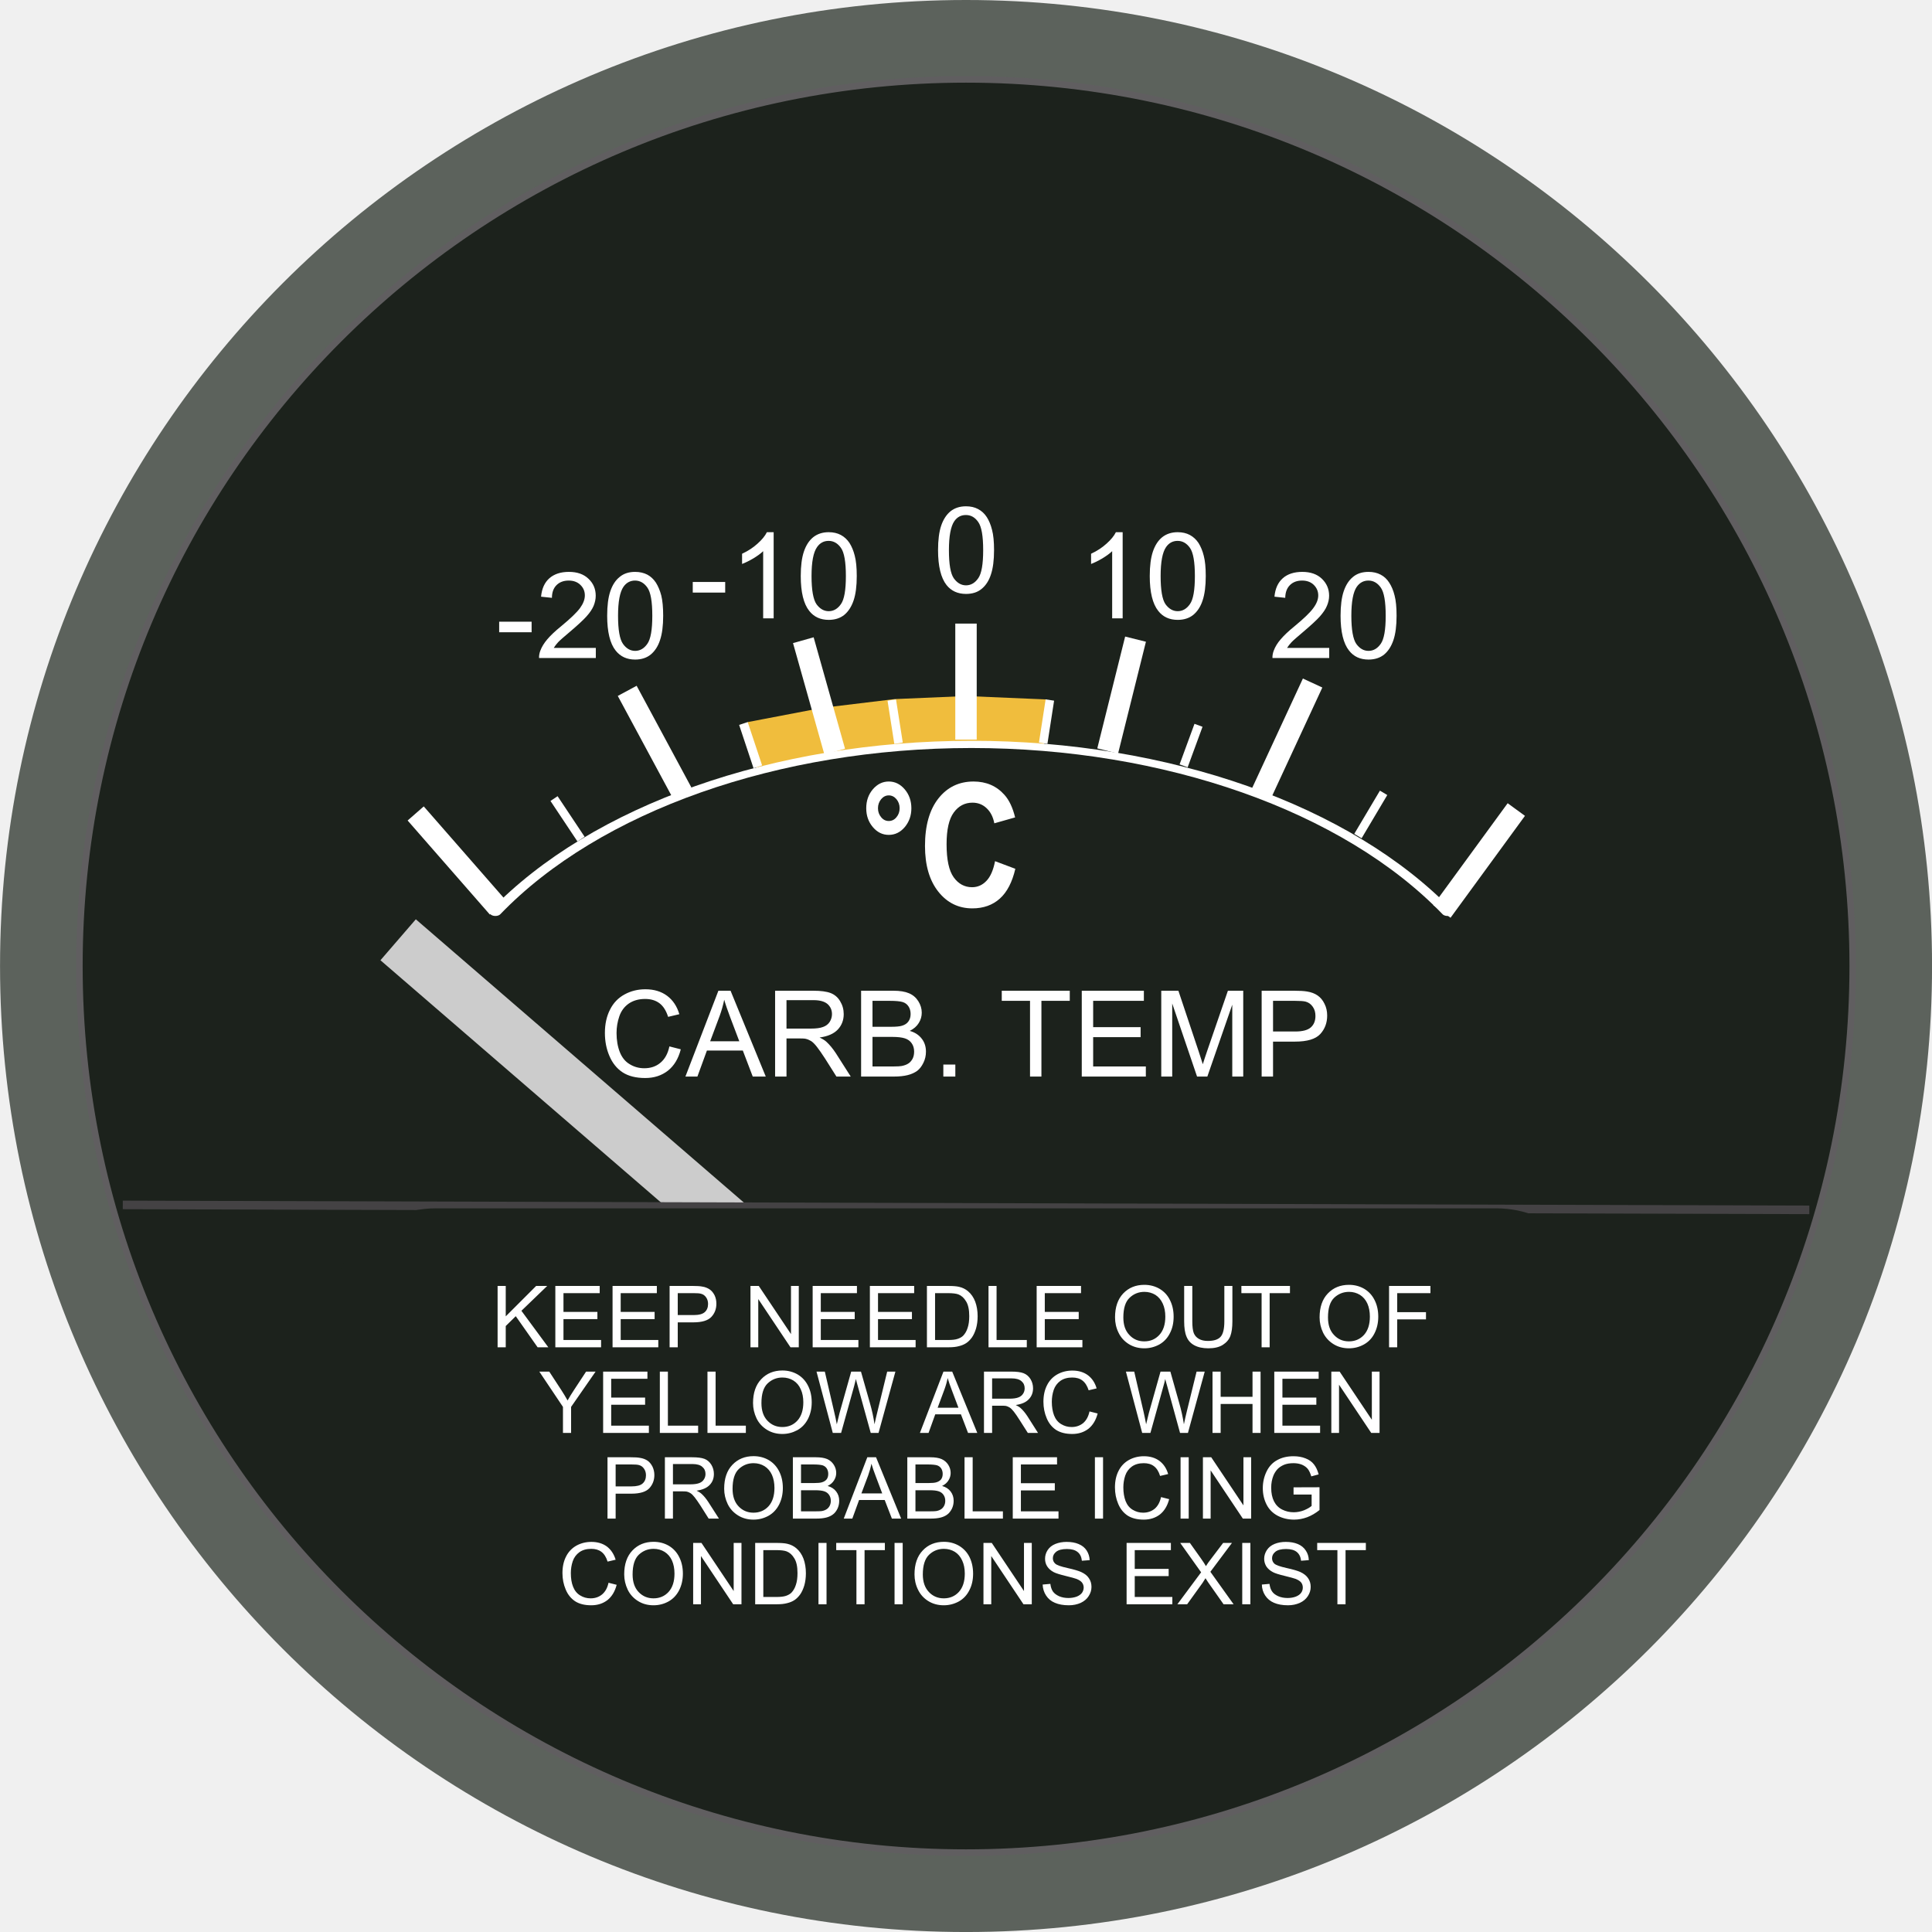
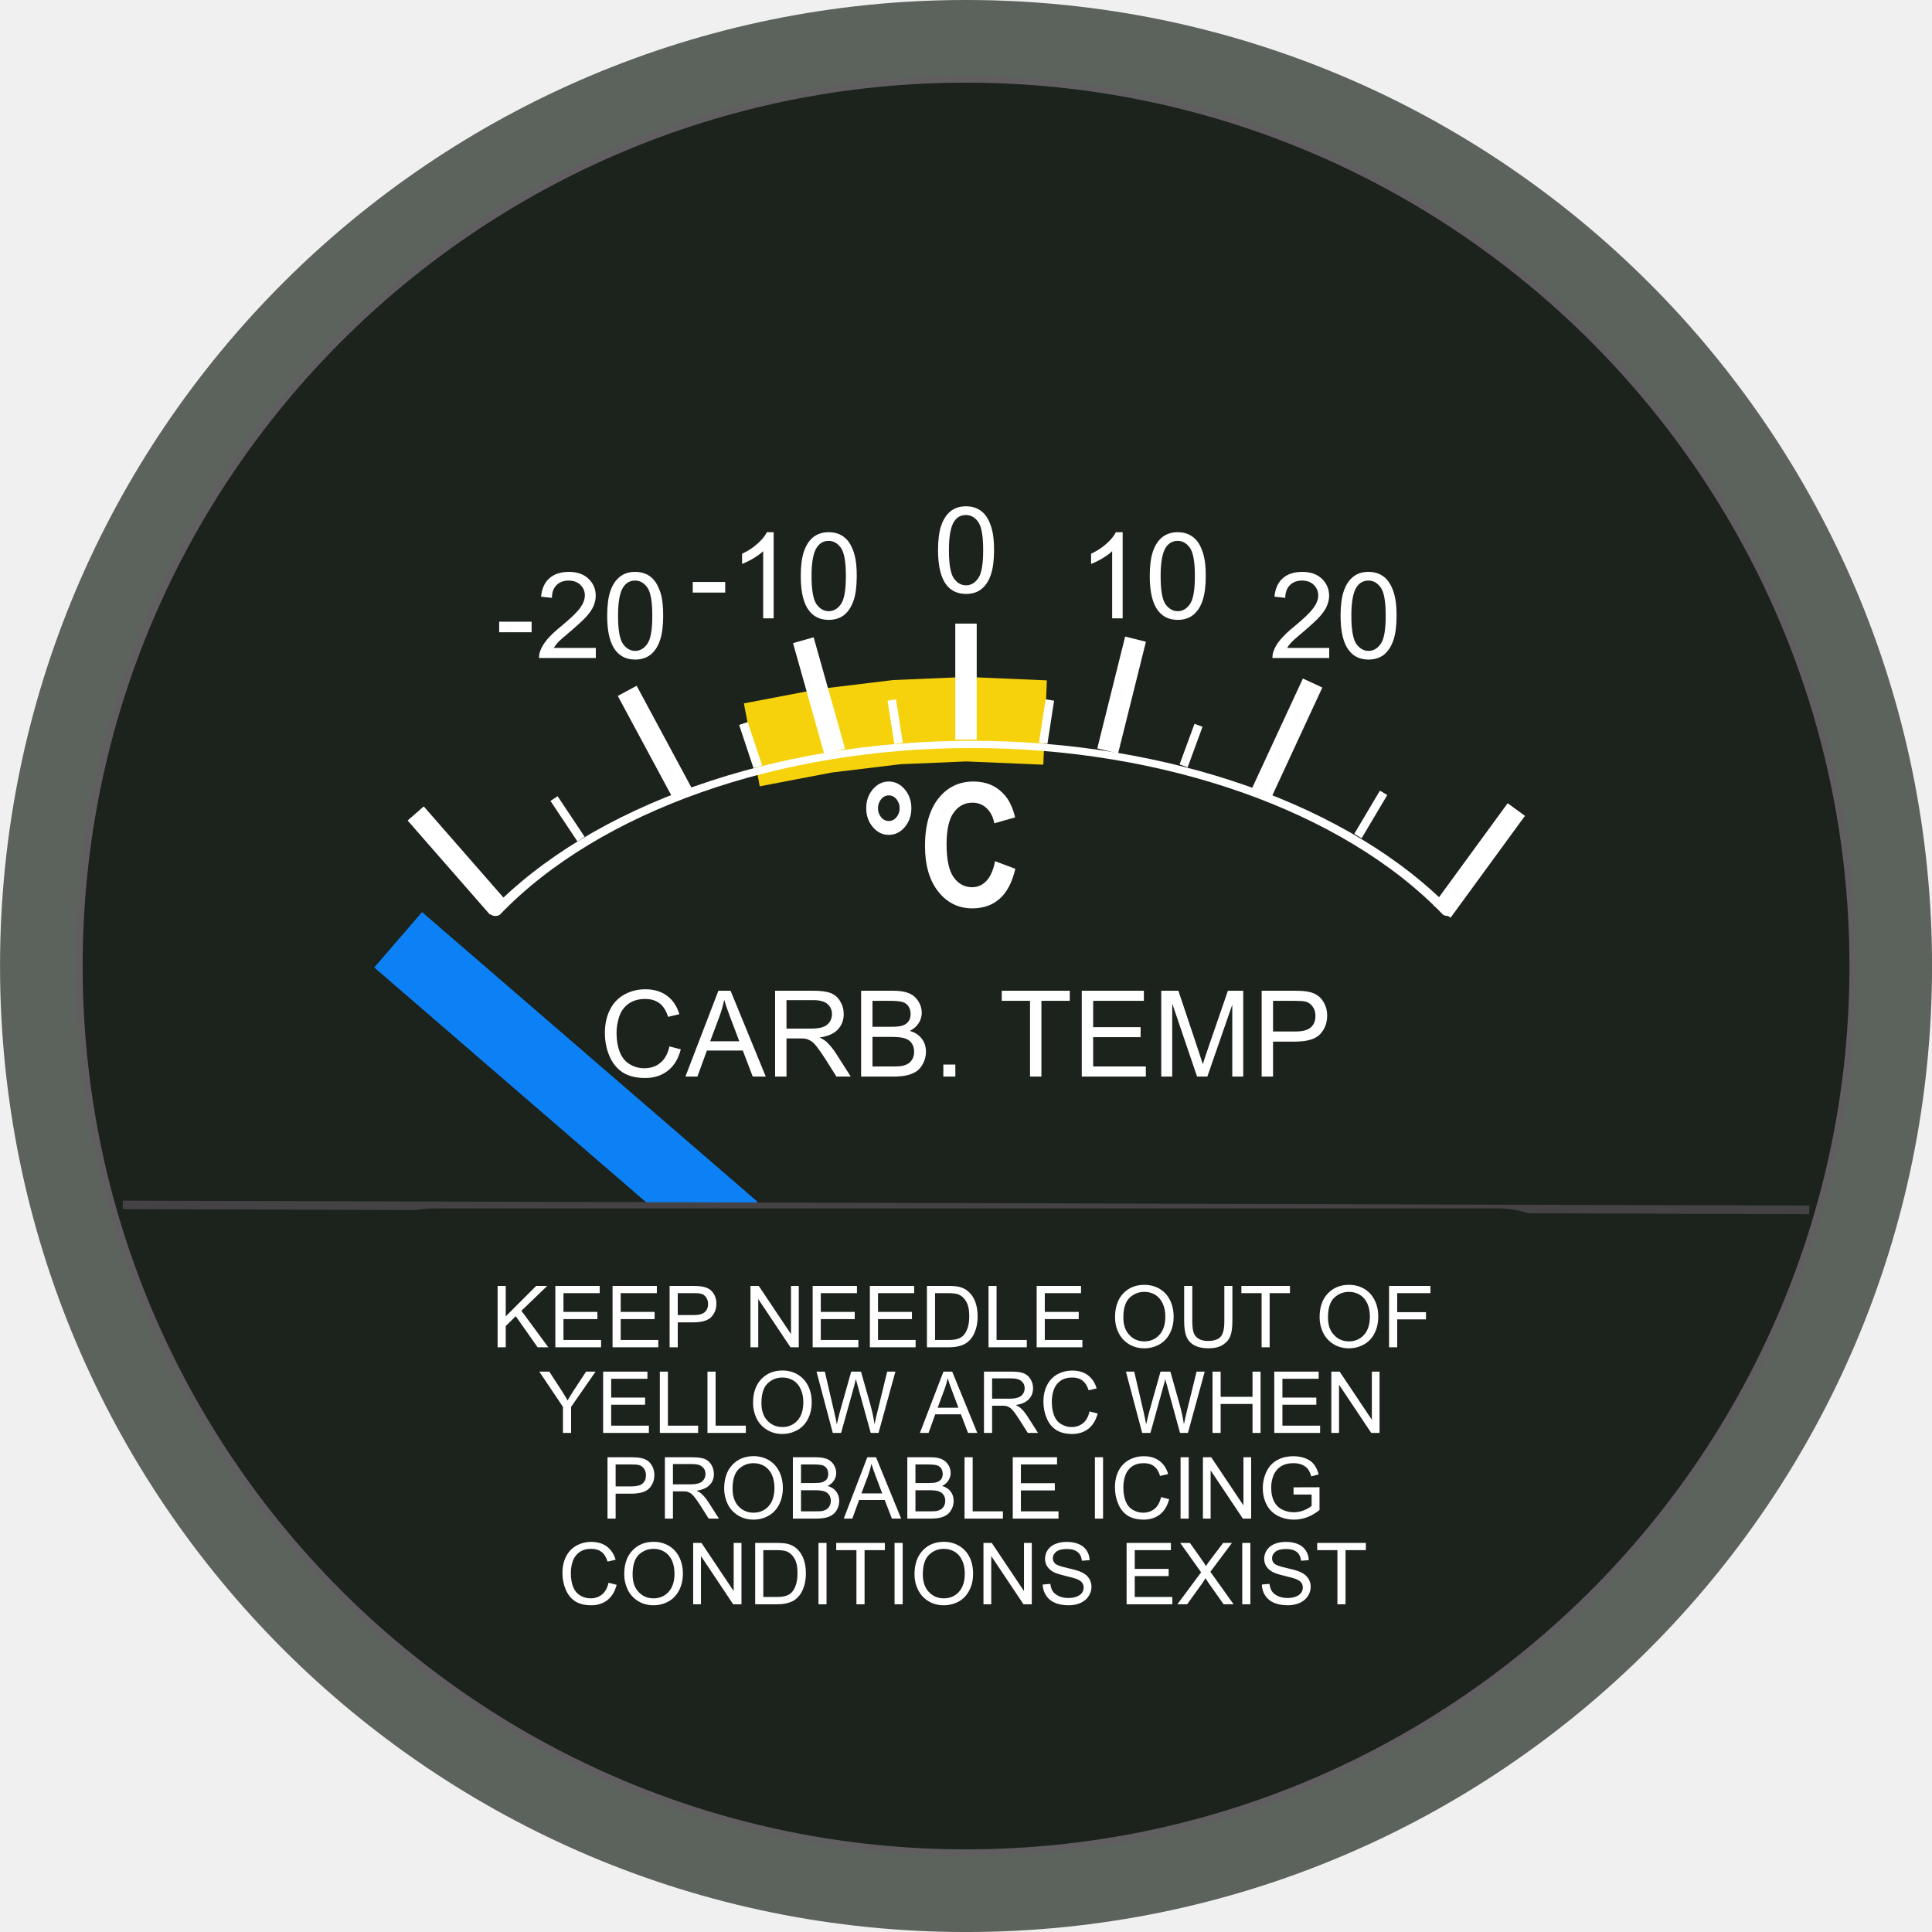
<svg xmlns="http://www.w3.org/2000/svg" id="svg3227" viewBox="0 0 202.5 202.5" version="1.0">
  <g id="layer1" transform="translate(-262.61 -46.279)">
    <g id="g2428">
      <flowRoot id="flowRoot3990" style="font-size:12px;font-family:Arial;fill:#000000;line-height:100%" xml:space="preserve">
        <flowRegion id="flowRegion3992">
          <rect id="rect3994" y="297.44" x="283.18" width="53.364" height="27.749" />
        </flowRegion>
        <flowPara id="flowPara3996" />
      </flowRoot>
      <text id="text3998" style="font-size:12px;font-family:Arial;fill:#000000;line-height:100%" y="308.751" x="297.847" xml:space="preserve">
        <tspan id="tspan4000" y="308.751" x="297.847" />
      </text>
      <flowRoot id="flowRoot4002" style="font-size:12px;font-family:Arial;fill:#000000;line-height:100%" xml:space="preserve">
        <flowRegion id="flowRegion4004">
          <rect id="rect4006" y="47.67" x="275.64" width="57.907" height="48.063" />
        </flowRegion>
        <flowPara id="flowPara4008" />
      </flowRoot>
      <g id="g3754" transform="matrix(.92122 0 0 .92122 -35.88 4.294)">
        <path id="path3225" style="fill-rule:evenodd;fill:#5c625c" d="m633.93 381.82a205.03 201.89 0 1 1 -410.07 0 205.03 201.89 0 1 1 410.07 0z" transform="matrix(.53605 0 0 .54439 204.02 -52.374)" />
        <path id="path3239" style="stroke-linejoin:round;fill-rule:evenodd;stroke:#605e60;stroke-linecap:round;stroke-width:1.5;fill:#1c221c" d="m633.93 381.82a205.03 201.89 0 1 1 -410.07 0 205.03 201.89 0 1 1 410.07 0z" transform="matrix(.49201 0 0 .49966 222.91 -35.296)" />
      </g>
-       <path id="path4050" style="fill-opacity:0;stroke:#f0bd3d;stroke-width:4.848" d="m341.41 124.35l7.74-1.48 7.44-0.9 7.31-0.31 8.25 0.35" />
-       <path id="path3888" style="stroke:#cccccc;stroke-width:5.672;fill:none" d="m304.34 144.78l35.15 30.35" />
+       <path id="path4050" style="fill-opacity:0;stroke:#f5d20c;stroke-width:8.848" d="m341.41 124.35l7.74-1.48 7.44-0.9 7.31-0.31 8.25 0.35" />
+       <path id="path3888" style="stroke:#0c81f5;stroke-width:7.672;fill:#0c81f5" d="m304.34 144.78l35.15 30.35">
+         <animateTransform id="asec" attributeName="transform" type="rotate" from="0,367.3,487.5" to="3,367.3,487.5" dur="30s" repeatCount="indefinite" />
+       </path>
      <path id="path3834" style="stroke-linejoin:round;stroke:#ffffff;stroke-linecap:round;stroke-width:1.987;fill:none" d="m227 464.6a95.194 95.194 0 0 1 163.19 0" transform="matrix(.61155 0 0 .38133 175.71 -35.261)" />
      <path id="path3752" style="stroke:#ffffff;stroke-width:2.245;fill:none" d="m363.86 111.64v12.16" />
      <path id="path3870" style="stroke:#ffffff;stroke-width:2.245;fill:none" d="m381.63 113.27l-2.92 11.72" />
      <path id="path3872" style="stroke:#ffffff;stroke-width:2.245;fill:none" d="m346.81 113.38l3.29 11.68" />
      <path id="path3874" style="stroke:#ffffff;stroke-width:2.245;fill:none" d="m328.35 118.69l5.75 10.68" />
      <path id="path3880" style="stroke:#ffffff;stroke-width:2.245;fill:none" d="m400.19 117.87l-5.33 11.5" />
      <path id="flowRoot3892" style="fill:#ffffff" transform="matrix(.75935 0 0 .89783 21.332 13.584)" d="m437.31 130.77c0-0.87 0.3-1.6 0.91-2.21 0.61-0.6 1.34-0.91 2.2-0.91s1.6 0.31 2.21 0.92c0.6 0.6 0.91 1.34 0.91 2.2s-0.31 1.59-0.91 2.2c-0.61 0.61-1.35 0.91-2.21 0.91s-1.59-0.3-2.2-0.91-0.91-1.34-0.91-2.2zm1.62 0c0 0.41 0.15 0.76 0.44 1.05 0.29 0.3 0.64 0.44 1.05 0.44s0.77-0.14 1.06-0.44c0.29-0.29 0.44-0.64 0.44-1.05s-0.15-0.76-0.44-1.06c-0.29-0.29-0.65-0.44-1.06-0.44s-0.76 0.15-1.05 0.44c-0.29 0.3-0.44 0.65-0.44 1.06zm16.16 6.18l2.8 0.89c-0.43 1.56-1.14 2.72-2.14 3.48s-2.27 1.14-3.8 1.14c-1.9 0-3.47-0.65-4.69-1.95s-1.84-3.08-1.84-5.33c0-2.38 0.62-4.23 1.85-5.55s2.85-1.98 4.85-1.98c1.75 0 3.18 0.52 4.27 1.56 0.65 0.61 1.14 1.49 1.47 2.63l-2.87 0.69c-0.17-0.75-0.52-1.33-1.06-1.76-0.53-0.43-1.19-0.65-1.95-0.65-1.06 0-1.93 0.38-2.59 1.15-0.66 0.76-0.99 1.99-0.99 3.7 0 1.81 0.33 3.1 0.98 3.86 0.65 0.77 1.5 1.16 2.54 1.16 0.77 0 1.43-0.25 1.98-0.74 0.55-0.48 0.95-1.25 1.19-2.3z" />
      <path id="path3876" style="stroke:#ffffff;stroke-width:2.245;fill:none" d="m306.18 131.54l8.62 9.86" />
      <path id="path3878" style="stroke:#ffffff;stroke-width:2.245;fill:none" d="m421.54 131.13l-7.8 10.68" />
      <path id="path3926" style="stroke:#ffffff;stroke-width:.898px;fill:none" d="m323.51 134.23l-2.83-4.25" />
      <path id="path3930" style="stroke:#ffffff;stroke-width:.946px;fill:none" d="m342.04 126.65l-1.51-4.54" />
      <path id="path3932" style="stroke:#ffffff;stroke-width:.898px;fill:none" d="m356.79 124.18l-0.71-4.53" />
      <path id="path3934" style="stroke:#ffffff;stroke-width:.898px;fill:none" d="m371.95 124.18l0.7-4.53" />
      <path id="path3936" style="stroke:#ffffff;stroke-width:.898px;fill:none" d="m386.67 126.55l1.56-4.25" />
      <path id="path3938" style="stroke:#ffffff;stroke-width:.898px;fill:none" d="m404.94 133.91l2.69-4.53" />
      <path id="flowRoot3940" style="fill:#ffffff" transform="matrix(.89783 0 0 .89783 -49.461 -5.9578)" d="m425.73 180.34l1.33 0.34c-0.28 1.09-0.78 1.92-1.5 2.49-0.73 0.57-1.61 0.86-2.65 0.86-1.08 0-1.96-0.22-2.64-0.66-0.67-0.44-1.19-1.08-1.54-1.91-0.36-0.83-0.53-1.73-0.53-2.69 0-1.04 0.2-1.95 0.6-2.73 0.39-0.78 0.96-1.37 1.7-1.77 0.73-0.4 1.54-0.6 2.43-0.6 1 0 1.84 0.25 2.53 0.76 0.68 0.51 1.16 1.23 1.43 2.15l-1.31 0.31c-0.23-0.73-0.57-1.26-1.01-1.59s-1-0.5-1.67-0.5c-0.77 0-1.41 0.19-1.93 0.55-0.52 0.37-0.88 0.87-1.09 1.49s-0.32 1.26-0.32 1.93c0 0.85 0.13 1.59 0.38 2.23 0.25 0.63 0.63 1.11 1.16 1.42 0.52 0.32 1.09 0.47 1.7 0.47 0.74 0 1.37-0.21 1.88-0.64 0.52-0.43 0.87-1.06 1.05-1.91zm1.87 3.52l3.85-10.02h1.42l4.11 10.02h-1.52l-1.16-3.04h-4.19l-1.11 3.04h-1.4zm2.89-4.12h3.4l-1.05-2.77c-0.32-0.85-0.56-1.54-0.71-2.08-0.13 0.64-0.31 1.28-0.54 1.91l-1.1 2.94zm7.58 4.12v-10.02h4.44c0.9 0 1.57 0.09 2.04 0.27 0.46 0.18 0.84 0.49 1.11 0.95 0.28 0.46 0.42 0.96 0.42 1.51 0 0.71-0.23 1.31-0.69 1.8s-1.17 0.8-2.13 0.93c0.35 0.17 0.62 0.33 0.8 0.5 0.38 0.35 0.75 0.8 1.1 1.33l1.74 2.73h-1.67l-1.32-2.09c-0.39-0.6-0.71-1.06-0.96-1.38s-0.47-0.54-0.67-0.67c-0.2-0.12-0.4-0.21-0.61-0.26-0.15-0.04-0.39-0.05-0.74-0.05h-1.53v4.45h-1.33zm1.33-5.6h2.85c0.6 0 1.08-0.06 1.42-0.19 0.34-0.12 0.6-0.32 0.78-0.6 0.17-0.28 0.26-0.58 0.26-0.9 0-0.47-0.17-0.86-0.51-1.17-0.35-0.3-0.89-0.46-1.63-0.46h-3.17v3.32zm8.71 5.6v-10.02h3.76c0.77 0 1.38 0.1 1.84 0.3 0.47 0.2 0.83 0.52 1.09 0.94s0.39 0.86 0.39 1.32c0 0.43-0.11 0.83-0.35 1.21-0.23 0.38-0.58 0.68-1.05 0.92 0.61 0.17 1.07 0.48 1.4 0.91 0.33 0.42 0.49 0.93 0.49 1.51 0 0.47-0.1 0.91-0.3 1.31-0.2 0.41-0.44 0.72-0.73 0.94-0.3 0.21-0.66 0.38-1.1 0.49s-0.98 0.17-1.62 0.17h-3.82zm1.33-5.81h2.16c0.59 0 1.01-0.04 1.27-0.12 0.34-0.1 0.59-0.26 0.76-0.5 0.17-0.23 0.26-0.52 0.26-0.87 0-0.34-0.08-0.63-0.24-0.88s-0.39-0.43-0.69-0.52c-0.29-0.09-0.8-0.14-1.52-0.14h-2v3.03zm0 4.63h2.49c0.43 0 0.73-0.02 0.9-0.05 0.31-0.06 0.57-0.15 0.77-0.28 0.21-0.12 0.37-0.31 0.51-0.55 0.13-0.25 0.19-0.53 0.19-0.85 0-0.37-0.09-0.7-0.28-0.97-0.19-0.28-0.46-0.47-0.8-0.58s-0.83-0.17-1.47-0.17h-2.31v3.45zm8.27 1.18v-1.4h1.4v1.4h-1.4zm10.12 0v-8.84h-3.3v-1.18h7.94v1.18h-3.31v8.84h-1.33zm6.04 0v-10.02h7.25v1.18h-5.92v3.07h5.54v1.17h-5.54v3.42h6.15v1.18h-7.48zm9.28 0v-10.02h2l2.37 7.09c0.22 0.66 0.38 1.16 0.48 1.49 0.11-0.37 0.29-0.9 0.53-1.61l2.4-6.97h1.79v10.02h-1.28v-8.39l-2.91 8.39h-1.2l-2.9-8.53v8.53h-1.28zm11.72 0v-10.02h3.78c0.66 0 1.17 0.03 1.52 0.09 0.5 0.08 0.91 0.24 1.24 0.47s0.6 0.55 0.8 0.97c0.21 0.41 0.31 0.87 0.31 1.37 0 0.85-0.27 1.57-0.81 2.16-0.55 0.59-1.53 0.88-2.94 0.88h-2.57v4.08h-1.33zm1.33-5.26h2.59c0.85 0 1.46-0.16 1.82-0.48s0.54-0.76 0.54-1.34c0-0.42-0.1-0.78-0.32-1.08-0.21-0.3-0.49-0.5-0.83-0.59-0.23-0.06-0.64-0.09-1.24-0.09h-2.56v3.58z" />
      <path id="path3950" style="stroke:#444244;stroke-width:.898px;fill:none" d="m275.48 172.57l176.77 0.52" />
      <path id="path3958" style="fill-rule:evenodd;fill:#1c221c" d="m308.28 172.93c-6.07 0-10.97 4.9-10.97 10.97v27.78c10.07 10.33 22.51 18.34 36.45 23.12h60.21c13.94-4.78 26.38-12.79 36.45-23.12v-27.78c0-6.07-4.9-10.97-10.97-10.97h-111.17z" />
      <path id="flowRoot3961" style="fill:#ffffff" transform="matrix(.89783 0 0 .89783 -35.047 -121.11)" d="m389.62 343.72v-7.16h0.95v3.55l3.55-3.55h1.29l-3.01 2.9 3.14 4.26h-1.25l-2.55-3.63-1.17 1.15v2.48h-0.95zm6.74 0v-7.16h5.18v0.84h-4.23v2.19h3.96v0.84h-3.96v2.44h4.39v0.85h-5.34zm6.68 0v-7.16h5.17v0.84h-4.22v2.19h3.96v0.84h-3.96v2.44h4.39v0.85h-5.34zm6.66 0v-7.16h2.7c0.47 0 0.84 0.02 1.09 0.07 0.35 0.05 0.64 0.17 0.88 0.33s0.43 0.4 0.58 0.69c0.14 0.3 0.21 0.62 0.21 0.98 0 0.61-0.19 1.12-0.58 1.54s-1.09 0.64-2.1 0.64h-1.83v2.91h-0.95zm0.95-3.76h1.85c0.61 0 1.04-0.11 1.3-0.34s0.39-0.55 0.39-0.96c0-0.3-0.08-0.56-0.23-0.77-0.15-0.22-0.35-0.36-0.6-0.42-0.16-0.05-0.45-0.07-0.88-0.07h-1.83v2.56zm8.49 3.76v-7.16h0.97l3.76 5.62v-5.62h0.91v7.16h-0.97l-3.76-5.63v5.63h-0.91zm7.26 0v-7.16h5.17v0.84h-4.22v2.19h3.96v0.84h-3.96v2.44h4.39v0.85h-5.34zm6.68 0v-7.16h5.17v0.84h-4.22v2.19h3.96v0.84h-3.96v2.44h4.39v0.85h-5.34zm6.66 0v-7.16h2.46c0.56 0 0.99 0.03 1.28 0.1 0.41 0.09 0.76 0.27 1.05 0.51 0.38 0.32 0.66 0.73 0.85 1.23 0.18 0.49 0.28 1.06 0.28 1.7 0 0.54-0.07 1.02-0.19 1.44-0.13 0.42-0.29 0.77-0.49 1.05-0.2 0.27-0.42 0.49-0.65 0.64-0.24 0.16-0.53 0.28-0.86 0.36-0.33 0.09-0.72 0.13-1.15 0.13h-2.58zm0.95-0.85h1.52c0.48 0 0.85-0.04 1.11-0.13 0.27-0.09 0.49-0.21 0.65-0.37 0.22-0.23 0.4-0.53 0.52-0.91 0.13-0.38 0.19-0.84 0.19-1.38 0-0.75-0.12-1.32-0.37-1.72-0.24-0.41-0.54-0.67-0.89-0.81-0.26-0.1-0.67-0.15-1.23-0.15h-1.5v5.47zm6.24 0.85v-7.16h0.94v6.31h3.53v0.85h-4.47zm5.62 0v-7.16h5.18v0.84h-4.23v2.19h3.96v0.84h-3.96v2.44h4.39v0.85h-5.34zm9.15-3.49c0-1.19 0.32-2.12 0.95-2.79 0.64-0.67 1.46-1.01 2.47-1.01 0.66 0 1.26 0.16 1.79 0.47 0.53 0.32 0.94 0.76 1.21 1.33 0.28 0.56 0.42 1.2 0.42 1.92s-0.14 1.37-0.44 1.94c-0.29 0.58-0.71 1.01-1.24 1.31-0.54 0.29-1.12 0.44-1.74 0.44-0.67 0-1.28-0.16-1.81-0.49s-0.93-0.77-1.2-1.33c-0.28-0.57-0.41-1.16-0.41-1.79zm0.97 0.01c0 0.87 0.23 1.55 0.7 2.04 0.46 0.5 1.04 0.75 1.74 0.75 0.72 0 1.3-0.25 1.76-0.75 0.47-0.51 0.7-1.22 0.7-2.14 0-0.58-0.1-1.09-0.3-1.52-0.2-0.44-0.49-0.78-0.86-1.02-0.38-0.23-0.81-0.35-1.28-0.35-0.67 0-1.25 0.23-1.73 0.69-0.49 0.46-0.73 1.23-0.73 2.3zm11.79-3.68h0.94v4.13c0 0.72-0.08 1.29-0.24 1.72-0.16 0.42-0.46 0.76-0.88 1.03-0.43 0.27-0.99 0.4-1.68 0.4-0.67 0-1.21-0.12-1.64-0.35s-0.73-0.56-0.91-1c-0.19-0.44-0.28-1.04-0.28-1.8v-4.13h0.95v4.13c0 0.62 0.06 1.08 0.17 1.37 0.12 0.3 0.32 0.52 0.6 0.68s0.62 0.24 1.03 0.24c0.7 0 1.19-0.15 1.49-0.47s0.45-0.92 0.45-1.82v-4.13zm4.35 7.16v-6.32h-2.36v-0.84h5.67v0.84h-2.37v6.32h-0.94zm6.77-3.49c0-1.19 0.32-2.12 0.96-2.79s1.46-1.01 2.47-1.01c0.66 0 1.26 0.16 1.79 0.47 0.53 0.32 0.93 0.76 1.21 1.33 0.28 0.56 0.42 1.2 0.42 1.92s-0.15 1.37-0.44 1.94c-0.29 0.58-0.71 1.01-1.25 1.31-0.53 0.29-1.11 0.44-1.73 0.44-0.68 0-1.28-0.16-1.81-0.49s-0.93-0.77-1.21-1.33c-0.27-0.57-0.41-1.16-0.41-1.79zm0.98 0.01c0 0.87 0.23 1.55 0.7 2.04 0.46 0.5 1.04 0.75 1.74 0.75 0.71 0 1.3-0.25 1.76-0.75 0.46-0.51 0.69-1.22 0.69-2.14 0-0.58-0.1-1.09-0.29-1.52-0.2-0.44-0.49-0.78-0.87-1.02-0.38-0.23-0.8-0.35-1.27-0.35-0.67 0-1.25 0.23-1.74 0.69-0.48 0.46-0.72 1.23-0.72 2.3zm7.13 3.48v-7.16h4.83v0.84h-3.88v2.22h3.36v0.84h-3.36v3.26h-0.95zm-96.44 10v-3.04l-2.76-4.12h1.16l1.41 2.16c0.26 0.4 0.5 0.8 0.73 1.21 0.21-0.38 0.47-0.8 0.78-1.27l1.38-2.1h1.11l-2.86 4.12v3.04h-0.95zm4.69 0v-7.16h5.17v0.84h-4.23v2.19h3.96v0.84h-3.96v2.44h4.4v0.85h-5.34zm6.62 0v-7.16h0.94v6.31h3.53v0.85h-4.47zm5.56 0v-7.16h0.95v6.31h3.53v0.85h-4.48zm5.32-3.49c0-1.19 0.32-2.12 0.96-2.79s1.46-1.01 2.47-1.01c0.66 0 1.25 0.16 1.79 0.47 0.53 0.32 0.93 0.76 1.21 1.33 0.28 0.56 0.42 1.2 0.42 1.92s-0.15 1.37-0.44 1.94c-0.3 0.58-0.71 1.01-1.25 1.31-0.54 0.29-1.11 0.44-1.74 0.44-0.67 0-1.27-0.16-1.8-0.49s-0.94-0.77-1.21-1.33c-0.27-0.57-0.41-1.16-0.41-1.79zm0.98 0.01c0 0.87 0.23 1.55 0.69 2.04 0.47 0.5 1.05 0.75 1.75 0.75 0.71 0 1.3-0.25 1.76-0.75 0.46-0.51 0.69-1.22 0.69-2.14 0-0.58-0.1-1.09-0.3-1.52-0.19-0.44-0.48-0.78-0.86-1.02-0.38-0.23-0.8-0.35-1.28-0.35-0.67 0-1.24 0.23-1.73 0.69-0.48 0.46-0.72 1.23-0.72 2.3zm8.33 3.48l-1.9-7.16h0.97l1.09 4.69c0.12 0.49 0.22 0.98 0.31 1.46 0.18-0.76 0.29-1.2 0.32-1.32l1.36-4.83h1.14l1.03 3.62c0.26 0.9 0.44 1.74 0.55 2.53 0.1-0.45 0.21-0.97 0.36-1.55l1.12-4.6h0.96l-1.97 7.16h-0.91l-1.51-5.46c-0.13-0.45-0.2-0.73-0.22-0.84-0.08 0.33-0.15 0.61-0.21 0.84l-1.52 5.46h-0.97zm10.17 0l2.75-7.16h1.02l2.93 7.16h-1.08l-0.83-2.17h-3l-0.78 2.17h-1.01zm2.07-2.94h2.43l-0.75-1.99c-0.23-0.6-0.4-1.09-0.51-1.48-0.09 0.46-0.22 0.91-0.39 1.37l-0.78 2.1zm5.41 2.94v-7.16h3.18c0.64 0 1.12 0.06 1.45 0.19s0.6 0.36 0.8 0.68c0.2 0.33 0.3 0.69 0.3 1.08 0 0.51-0.17 0.94-0.5 1.28-0.33 0.35-0.83 0.57-1.52 0.67 0.25 0.12 0.44 0.24 0.57 0.36 0.28 0.25 0.54 0.57 0.79 0.95l1.24 1.95h-1.19l-0.95-1.49c-0.27-0.43-0.5-0.76-0.68-0.99s-0.34-0.39-0.48-0.48-0.29-0.15-0.43-0.19c-0.11-0.02-0.29-0.03-0.53-0.03h-1.1v3.18h-0.95zm0.95-4h2.04c0.43 0 0.77-0.05 1.01-0.14 0.25-0.09 0.43-0.23 0.56-0.43 0.13-0.19 0.19-0.41 0.19-0.64 0-0.34-0.12-0.62-0.37-0.83-0.25-0.22-0.63-0.33-1.16-0.33h-2.27v2.37zm11.37 1.49l0.95 0.24c-0.2 0.77-0.56 1.37-1.07 1.78-0.52 0.4-1.15 0.61-1.89 0.61-0.78 0-1.4-0.16-1.89-0.47-0.48-0.32-0.85-0.77-1.1-1.37-0.25-0.59-0.38-1.23-0.38-1.92 0-0.74 0.14-1.39 0.43-1.95 0.28-0.55 0.69-0.97 1.21-1.26 0.53-0.29 1.11-0.43 1.74-0.43 0.72 0 1.32 0.18 1.81 0.54 0.49 0.37 0.83 0.88 1.02 1.54l-0.93 0.22c-0.17-0.52-0.41-0.9-0.73-1.14-0.31-0.24-0.71-0.35-1.19-0.35-0.55 0-1.01 0.13-1.38 0.39-0.37 0.27-0.63 0.62-0.78 1.06-0.15 0.45-0.22 0.91-0.22 1.38 0 0.61 0.09 1.14 0.26 1.59 0.18 0.46 0.46 0.8 0.83 1.02 0.38 0.23 0.78 0.34 1.22 0.34 0.53 0 0.98-0.16 1.35-0.46 0.36-0.31 0.61-0.76 0.74-1.36zm6.15 2.51l-1.9-7.16h0.97l1.09 4.69c0.11 0.49 0.21 0.98 0.3 1.46 0.18-0.76 0.29-1.2 0.32-1.32l1.36-4.83h1.15l1.02 3.62c0.26 0.9 0.44 1.74 0.56 2.53 0.09-0.45 0.21-0.97 0.35-1.55l1.13-4.6h0.95l-1.96 7.16h-0.92l-1.5-5.46c-0.13-0.45-0.21-0.73-0.23-0.84-0.07 0.33-0.14 0.61-0.21 0.84l-1.52 5.46h-0.96zm8.21 0v-7.16h0.95v2.94h3.72v-2.94h0.94v7.16h-0.94v-3.38h-3.72v3.38h-0.95zm7.21 0v-7.16h5.18v0.84h-4.23v2.19h3.96v0.84h-3.96v2.44h4.4v0.85h-5.35zm6.66 0v-7.16h0.97l3.76 5.62v-5.62h0.9v7.16h-0.97l-3.76-5.63v5.63h-0.9zm-84.5 10v-7.16h2.7c0.48 0 0.84 0.02 1.09 0.07 0.35 0.05 0.65 0.17 0.89 0.33 0.23 0.16 0.42 0.4 0.57 0.69 0.14 0.3 0.22 0.62 0.22 0.98 0 0.61-0.2 1.12-0.58 1.54-0.39 0.42-1.09 0.64-2.1 0.64h-1.84v2.91h-0.95zm0.95-3.76h1.85c0.61 0 1.05-0.11 1.3-0.34 0.26-0.23 0.39-0.55 0.39-0.96 0-0.3-0.08-0.56-0.23-0.77-0.15-0.22-0.35-0.36-0.59-0.42-0.16-0.05-0.46-0.07-0.89-0.07h-1.83v2.56zm5.75 3.76v-7.16h3.17c0.64 0 1.12 0.06 1.46 0.19 0.33 0.13 0.59 0.36 0.79 0.68 0.2 0.33 0.3 0.69 0.3 1.08 0 0.51-0.16 0.94-0.49 1.28-0.33 0.35-0.84 0.57-1.53 0.67 0.25 0.12 0.44 0.24 0.57 0.36 0.28 0.25 0.54 0.57 0.79 0.95l1.25 1.95h-1.2l-0.94-1.49c-0.28-0.43-0.51-0.76-0.69-0.99s-0.34-0.39-0.48-0.48-0.28-0.15-0.43-0.19c-0.11-0.02-0.28-0.03-0.53-0.03h-1.1v3.18h-0.94zm0.94-4h2.04c0.43 0 0.77-0.05 1.02-0.14 0.24-0.09 0.43-0.23 0.55-0.43 0.13-0.19 0.19-0.41 0.19-0.64 0-0.34-0.12-0.62-0.37-0.83-0.24-0.22-0.63-0.33-1.16-0.33h-2.27v2.37zm5.98 0.51c0-1.19 0.32-2.12 0.96-2.79s1.46-1.01 2.47-1.01c0.66 0 1.26 0.16 1.79 0.47 0.53 0.32 0.93 0.76 1.21 1.33 0.28 0.56 0.42 1.2 0.42 1.92s-0.15 1.37-0.44 1.94c-0.3 0.58-0.71 1.01-1.25 1.31-0.53 0.29-1.11 0.44-1.74 0.44-0.67 0-1.27-0.16-1.8-0.49s-0.94-0.77-1.21-1.33c-0.27-0.57-0.41-1.16-0.41-1.79zm0.98 0.01c0 0.87 0.23 1.55 0.69 2.04 0.47 0.5 1.05 0.75 1.75 0.75 0.71 0 1.3-0.25 1.76-0.75 0.46-0.51 0.69-1.22 0.69-2.14 0-0.58-0.1-1.09-0.29-1.52-0.2-0.44-0.49-0.78-0.87-1.02-0.38-0.23-0.8-0.35-1.28-0.35-0.67 0-1.24 0.23-1.73 0.69-0.48 0.46-0.72 1.23-0.72 2.3zm7.04 3.48v-7.16h2.69c0.55 0 0.98 0.07 1.32 0.21 0.33 0.15 0.58 0.37 0.77 0.67s0.28 0.62 0.28 0.95c0 0.3-0.08 0.59-0.25 0.86-0.16 0.27-0.41 0.49-0.75 0.66 0.43 0.12 0.77 0.34 1 0.65 0.23 0.3 0.35 0.66 0.35 1.08 0 0.34-0.07 0.65-0.21 0.94-0.14 0.28-0.32 0.51-0.53 0.66-0.21 0.16-0.47 0.28-0.78 0.36-0.32 0.08-0.7 0.12-1.16 0.12h-2.73zm0.95-4.15h1.55c0.42 0 0.72-0.03 0.9-0.09 0.24-0.07 0.42-0.19 0.55-0.35 0.12-0.17 0.18-0.38 0.18-0.63 0-0.24-0.06-0.45-0.17-0.63-0.12-0.18-0.28-0.3-0.49-0.37-0.21-0.06-0.57-0.1-1.09-0.1h-1.43v2.17zm0 3.3h1.78c0.31 0 0.52-0.01 0.65-0.03 0.22-0.04 0.4-0.11 0.54-0.2 0.15-0.09 0.27-0.22 0.37-0.4 0.09-0.17 0.14-0.37 0.14-0.6 0-0.27-0.07-0.5-0.21-0.7-0.13-0.19-0.32-0.33-0.57-0.41-0.24-0.08-0.59-0.12-1.04-0.12h-1.66v2.46zm4.99 0.85l2.75-7.16h1.02l2.93 7.16h-1.08l-0.84-2.17h-2.99l-0.79 2.17h-1zm2.06-2.94h2.43l-0.75-1.99c-0.23-0.6-0.4-1.09-0.51-1.48-0.09 0.46-0.22 0.91-0.38 1.37l-0.79 2.1zm5.36 2.94v-7.16h2.69c0.55 0 0.98 0.07 1.31 0.21 0.33 0.15 0.59 0.37 0.78 0.67s0.28 0.62 0.28 0.95c0 0.3-0.08 0.59-0.25 0.86-0.16 0.27-0.41 0.49-0.75 0.66 0.43 0.12 0.77 0.34 1 0.65 0.23 0.3 0.35 0.66 0.35 1.08 0 0.34-0.07 0.65-0.21 0.94-0.15 0.28-0.32 0.51-0.53 0.66-0.21 0.16-0.47 0.28-0.78 0.36-0.32 0.08-0.7 0.12-1.16 0.12h-2.73zm0.95-4.15h1.55c0.42 0 0.72-0.03 0.9-0.09 0.24-0.07 0.42-0.19 0.55-0.35 0.12-0.17 0.18-0.38 0.18-0.63 0-0.24-0.06-0.45-0.17-0.63-0.12-0.18-0.28-0.3-0.49-0.37-0.21-0.06-0.57-0.1-1.09-0.1h-1.43v2.17zm0 3.3h1.78c0.31 0 0.52-0.01 0.65-0.03 0.22-0.04 0.4-0.11 0.54-0.2 0.15-0.09 0.27-0.22 0.37-0.4 0.09-0.17 0.14-0.37 0.14-0.6 0-0.27-0.07-0.5-0.21-0.7-0.13-0.19-0.32-0.33-0.57-0.41-0.24-0.08-0.59-0.12-1.04-0.12h-1.66v2.46zm5.73 0.85v-7.16h0.95v6.31h3.53v0.85h-4.48zm5.63 0v-7.16h5.17v0.84h-4.22v2.19h3.96v0.84h-3.96v2.44h4.39v0.85h-5.34zm9.59 0v-7.16h0.95v7.16h-0.95zm7.72-2.51l0.95 0.24c-0.2 0.77-0.56 1.37-1.07 1.78-0.52 0.4-1.15 0.61-1.89 0.61-0.78 0-1.4-0.16-1.89-0.47-0.48-0.32-0.85-0.77-1.1-1.37-0.25-0.59-0.38-1.23-0.38-1.92 0-0.74 0.14-1.39 0.43-1.95 0.28-0.55 0.69-0.97 1.21-1.26 0.53-0.29 1.11-0.43 1.74-0.43 0.72 0 1.32 0.18 1.81 0.54 0.49 0.37 0.83 0.88 1.02 1.54l-0.94 0.22c-0.16-0.52-0.4-0.9-0.72-1.14-0.31-0.24-0.71-0.35-1.19-0.35-0.55 0-1.01 0.13-1.38 0.39-0.37 0.27-0.63 0.62-0.78 1.06-0.15 0.45-0.22 0.91-0.22 1.38 0 0.61 0.09 1.14 0.26 1.59 0.18 0.46 0.46 0.8 0.83 1.02 0.38 0.23 0.78 0.34 1.22 0.34 0.53 0 0.98-0.16 1.35-0.46 0.36-0.31 0.61-0.76 0.74-1.36zm2.28 2.51v-7.16h0.95v7.16h-0.95zm2.61 0v-7.16h0.97l3.76 5.62v-5.62h0.9v7.16h-0.97l-3.76-5.63v5.63h-0.9zm10.58-2.81v-0.84l3.03-0.01v2.66c-0.46 0.37-0.94 0.65-1.44 0.84-0.49 0.18-1 0.28-1.52 0.28-0.7 0-1.34-0.15-1.92-0.45-0.57-0.3-1.01-0.74-1.3-1.31s-0.44-1.21-0.44-1.91 0.15-1.35 0.44-1.95 0.71-1.05 1.26-1.34c0.54-0.3 1.17-0.44 1.89-0.44 0.51 0 0.98 0.08 1.4 0.25 0.42 0.16 0.75 0.4 0.98 0.7 0.24 0.3 0.42 0.69 0.55 1.17l-0.86 0.23c-0.11-0.36-0.24-0.65-0.4-0.86-0.16-0.2-0.39-0.37-0.68-0.5-0.3-0.12-0.63-0.18-0.99-0.18-0.43 0-0.81 0.06-1.12 0.19-0.32 0.14-0.57 0.31-0.77 0.52-0.19 0.22-0.34 0.45-0.45 0.71-0.18 0.44-0.27 0.92-0.27 1.44 0 0.64 0.11 1.17 0.33 1.6s0.54 0.75 0.96 0.96 0.86 0.31 1.34 0.31c0.41 0 0.81-0.08 1.2-0.23 0.39-0.16 0.68-0.33 0.89-0.51v-1.33h-2.11zm-79.97 10.3l0.95 0.24c-0.2 0.77-0.56 1.37-1.07 1.78-0.52 0.4-1.15 0.61-1.9 0.61-0.77 0-1.4-0.16-1.88-0.47-0.48-0.32-0.85-0.77-1.1-1.37-0.25-0.59-0.38-1.23-0.38-1.92 0-0.74 0.14-1.39 0.43-1.95 0.28-0.55 0.69-0.97 1.21-1.26 0.53-0.29 1.11-0.43 1.74-0.43 0.71 0 1.32 0.18 1.81 0.54 0.48 0.37 0.82 0.88 1.02 1.54l-0.94 0.22c-0.16-0.52-0.4-0.9-0.72-1.14s-0.71-0.35-1.19-0.35c-0.55 0-1.01 0.13-1.38 0.39-0.37 0.27-0.63 0.62-0.78 1.06-0.15 0.45-0.22 0.91-0.22 1.38 0 0.61 0.08 1.14 0.26 1.59 0.18 0.46 0.46 0.8 0.83 1.02 0.37 0.23 0.78 0.34 1.22 0.34 0.53 0 0.98-0.16 1.34-0.46 0.37-0.31 0.62-0.76 0.75-1.36zm1.83-0.98c0-1.19 0.32-2.12 0.96-2.79s1.46-1.01 2.47-1.01c0.66 0 1.26 0.16 1.79 0.47 0.53 0.32 0.93 0.76 1.21 1.33 0.28 0.56 0.42 1.2 0.42 1.92s-0.15 1.37-0.44 1.94c-0.3 0.58-0.71 1.01-1.25 1.31-0.53 0.29-1.11 0.44-1.74 0.44-0.67 0-1.27-0.16-1.8-0.49s-0.94-0.77-1.21-1.33c-0.27-0.57-0.41-1.16-0.41-1.79zm0.98 0.01c0 0.87 0.23 1.55 0.69 2.04 0.47 0.5 1.05 0.75 1.75 0.75 0.71 0 1.3-0.25 1.76-0.75 0.46-0.51 0.69-1.22 0.69-2.14 0-0.58-0.1-1.09-0.29-1.52-0.2-0.44-0.49-0.78-0.87-1.02-0.38-0.23-0.8-0.35-1.28-0.35-0.67 0-1.24 0.23-1.73 0.69-0.48 0.46-0.72 1.23-0.72 2.3zm7.07 3.48v-7.16h0.97l3.76 5.62v-5.62h0.91v7.16h-0.97l-3.76-5.63v5.63h-0.91zm7.24 0v-7.16h2.47c0.55 0 0.98 0.03 1.27 0.1 0.41 0.09 0.76 0.27 1.05 0.51 0.38 0.32 0.66 0.73 0.85 1.23 0.18 0.49 0.28 1.06 0.28 1.7 0 0.54-0.07 1.02-0.19 1.44-0.13 0.42-0.29 0.77-0.49 1.05-0.2 0.27-0.42 0.49-0.65 0.64-0.24 0.16-0.52 0.28-0.86 0.36-0.33 0.09-0.71 0.13-1.15 0.13h-2.58zm0.95-0.85h1.53c0.47 0 0.84-0.04 1.11-0.13 0.26-0.09 0.48-0.21 0.64-0.37 0.22-0.23 0.4-0.53 0.52-0.91 0.13-0.38 0.19-0.84 0.19-1.38 0-0.75-0.12-1.32-0.37-1.72-0.24-0.41-0.54-0.67-0.89-0.81-0.26-0.1-0.67-0.15-1.23-0.15h-1.5v5.47zm6.44 0.85v-7.16h0.94v7.16h-0.94zm4.43 0v-6.32h-2.36v-0.84h5.68v0.84h-2.37v6.32h-0.95zm4.45 0v-7.16h0.95v7.16h-0.95zm2.33-3.49c0-1.19 0.32-2.12 0.96-2.79 0.63-0.67 1.46-1.01 2.47-1.01 0.66 0 1.25 0.16 1.78 0.47 0.53 0.32 0.94 0.76 1.22 1.33 0.27 0.56 0.41 1.2 0.41 1.92s-0.14 1.37-0.44 1.94c-0.29 0.58-0.7 1.01-1.24 1.31-0.54 0.29-1.12 0.44-1.74 0.44-0.67 0-1.28-0.16-1.81-0.49s-0.93-0.77-1.2-1.33c-0.28-0.57-0.41-1.16-0.41-1.79zm0.97 0.01c0 0.87 0.24 1.55 0.7 2.04 0.46 0.5 1.05 0.75 1.75 0.75 0.71 0 1.3-0.25 1.76-0.75 0.46-0.51 0.69-1.22 0.69-2.14 0-0.58-0.1-1.09-0.3-1.52-0.2-0.44-0.48-0.78-0.86-1.02-0.38-0.23-0.81-0.35-1.28-0.35-0.67 0-1.25 0.23-1.73 0.69s-0.73 1.23-0.73 2.3zm7.08 3.48v-7.16h0.97l3.76 5.62v-5.62h0.91v7.16h-0.97l-3.76-5.63v5.63h-0.91zm6.91-2.3l0.9-0.08c0.04 0.36 0.14 0.65 0.29 0.88 0.16 0.23 0.4 0.41 0.72 0.56 0.33 0.14 0.69 0.21 1.1 0.21 0.36 0 0.68-0.06 0.96-0.16 0.28-0.11 0.48-0.26 0.62-0.44 0.13-0.19 0.2-0.4 0.2-0.62s-0.07-0.42-0.2-0.59c-0.13-0.16-0.34-0.3-0.64-0.42-0.19-0.07-0.62-0.19-1.28-0.35-0.65-0.16-1.11-0.3-1.38-0.44-0.34-0.18-0.59-0.41-0.76-0.67-0.17-0.27-0.25-0.56-0.25-0.89 0-0.36 0.1-0.7 0.3-1.01 0.21-0.32 0.51-0.56 0.9-0.72 0.4-0.16 0.84-0.24 1.32-0.24 0.53 0 1 0.08 1.4 0.25 0.41 0.17 0.72 0.42 0.94 0.76 0.21 0.33 0.33 0.7 0.35 1.12l-0.91 0.07c-0.05-0.45-0.21-0.79-0.5-1.02-0.28-0.23-0.69-0.35-1.24-0.35-0.58 0-0.99 0.11-1.26 0.32-0.26 0.21-0.39 0.46-0.39 0.75 0 0.26 0.09 0.47 0.28 0.64 0.18 0.17 0.66 0.34 1.43 0.51s1.29 0.33 1.58 0.46c0.42 0.19 0.73 0.43 0.92 0.73 0.2 0.29 0.3 0.63 0.3 1.01 0 0.39-0.11 0.74-0.33 1.08-0.21 0.34-0.53 0.6-0.93 0.79-0.41 0.18-0.87 0.28-1.38 0.28-0.65 0-1.19-0.1-1.63-0.29-0.44-0.18-0.78-0.47-1.03-0.85s-0.38-0.81-0.4-1.28zm9.8 2.3v-7.16h5.17v0.84h-4.22v2.19h3.96v0.84h-3.96v2.44h4.39v0.85h-5.34zm5.93 0l2.77-3.73-2.44-3.43h1.13l1.3 1.83c0.27 0.38 0.46 0.68 0.57 0.88 0.16-0.26 0.35-0.53 0.57-0.81l1.44-1.9h1.03l-2.52 3.37 2.71 3.79h-1.17l-1.8-2.56c-0.1-0.14-0.2-0.3-0.31-0.48-0.16 0.26-0.28 0.44-0.34 0.54l-1.8 2.5h-1.14zm7.57 0v-7.16h0.95v7.16h-0.95zm2.29-2.3l0.89-0.08c0.05 0.36 0.14 0.65 0.3 0.88 0.15 0.23 0.39 0.41 0.72 0.56 0.32 0.14 0.69 0.21 1.1 0.21 0.36 0 0.68-0.06 0.95-0.16 0.28-0.11 0.49-0.26 0.62-0.44 0.14-0.19 0.2-0.4 0.2-0.62s-0.06-0.42-0.19-0.59c-0.13-0.16-0.35-0.3-0.64-0.42-0.2-0.07-0.62-0.19-1.28-0.35s-1.12-0.3-1.38-0.44c-0.34-0.18-0.6-0.41-0.77-0.67-0.16-0.27-0.25-0.56-0.25-0.89 0-0.36 0.11-0.7 0.31-1.01 0.21-0.32 0.51-0.56 0.9-0.72s0.83-0.24 1.31-0.24c0.53 0 1 0.08 1.41 0.25 0.4 0.17 0.71 0.42 0.93 0.76 0.22 0.33 0.34 0.7 0.35 1.12l-0.9 0.07c-0.05-0.45-0.22-0.79-0.5-1.02s-0.7-0.35-1.25-0.35c-0.57 0-0.99 0.11-1.25 0.32s-0.39 0.46-0.39 0.75c0 0.26 0.09 0.47 0.27 0.64 0.19 0.17 0.66 0.34 1.43 0.51s1.3 0.33 1.59 0.46c0.41 0.19 0.72 0.43 0.92 0.73 0.2 0.29 0.3 0.63 0.3 1.01 0 0.39-0.11 0.74-0.33 1.08s-0.53 0.6-0.94 0.79c-0.41 0.18-0.87 0.28-1.38 0.28-0.65 0-1.19-0.1-1.63-0.29-0.43-0.18-0.78-0.47-1.03-0.85s-0.38-0.81-0.39-1.28zm8.82 2.3v-6.32h-2.36v-0.84h5.68v0.84h-2.37v6.32h-0.95z" />
      <path id="text4010" style="fill:#ffffff" d="m314.93 112.55v-1.11h3.4v1.11h-3.4zm10.13 1.64v1.06h-5.95c-0.01-0.26 0.04-0.52 0.13-0.76 0.15-0.41 0.4-0.81 0.73-1.2s0.81-0.85 1.44-1.36c0.98-0.81 1.64-1.44 1.99-1.91 0.34-0.47 0.51-0.91 0.51-1.33 0-0.44-0.15-0.8-0.47-1.11-0.31-0.3-0.72-0.45-1.22-0.45-0.53 0-0.96 0.16-1.28 0.48s-0.48 0.76-0.48 1.33l-1.14-0.12c0.08-0.85 0.37-1.49 0.88-1.94 0.51-0.44 1.19-0.66 2.04-0.66 0.87 0 1.55 0.24 2.05 0.72 0.51 0.48 0.76 1.07 0.76 1.78 0 0.36-0.08 0.71-0.22 1.06-0.15 0.35-0.39 0.71-0.74 1.1-0.34 0.38-0.91 0.91-1.7 1.58-0.66 0.56-1.09 0.93-1.28 1.13-0.18 0.2-0.34 0.4-0.46 0.6h4.41zm1.19-3.37c0-1.07 0.11-1.92 0.33-2.57s0.54-1.15 0.98-1.5c0.43-0.36 0.97-0.53 1.62-0.53 0.49 0 0.91 0.1 1.28 0.29 0.36 0.19 0.66 0.48 0.9 0.84 0.23 0.37 0.42 0.81 0.56 1.34 0.13 0.53 0.2 1.23 0.2 2.13 0 1.05-0.11 1.9-0.33 2.55-0.21 0.65-0.54 1.15-0.97 1.51-0.43 0.35-0.98 0.53-1.64 0.53-0.86 0-1.54-0.31-2.04-0.94-0.59-0.74-0.89-1.96-0.89-3.65zm1.14 0c0 1.47 0.17 2.46 0.52 2.95 0.34 0.48 0.77 0.73 1.27 0.73 0.51 0 0.94-0.25 1.28-0.74 0.35-0.49 0.52-1.47 0.52-2.94 0-1.49-0.17-2.47-0.52-2.96-0.34-0.48-0.77-0.73-1.29-0.73-0.5 0-0.91 0.22-1.21 0.65-0.38 0.55-0.57 1.56-0.57 3.04z" />
      <path id="text4014" style="fill:#ffffff" d="m401.93 114.19v1.06h-5.95c-0.01-0.26 0.04-0.52 0.13-0.76 0.15-0.41 0.39-0.81 0.73-1.2 0.33-0.39 0.81-0.85 1.44-1.36 0.98-0.81 1.64-1.44 1.98-1.91 0.35-0.47 0.52-0.91 0.52-1.33 0-0.44-0.16-0.8-0.47-1.11-0.31-0.3-0.72-0.45-1.22-0.45-0.54 0-0.96 0.16-1.28 0.48s-0.48 0.76-0.49 1.33l-1.13-0.12c0.08-0.85 0.37-1.49 0.88-1.94 0.5-0.44 1.19-0.66 2.04-0.66 0.86 0 1.55 0.24 2.05 0.72s0.76 1.07 0.76 1.78c0 0.36-0.08 0.71-0.23 1.06-0.14 0.35-0.39 0.71-0.73 1.1-0.34 0.38-0.91 0.91-1.7 1.58-0.66 0.56-1.09 0.93-1.28 1.13s-0.34 0.4-0.47 0.6h4.42zm1.19-3.37c0-1.07 0.11-1.92 0.33-2.57s0.54-1.15 0.97-1.5c0.43-0.36 0.98-0.53 1.63-0.53 0.49 0 0.91 0.1 1.27 0.29 0.37 0.19 0.67 0.48 0.9 0.84 0.24 0.37 0.43 0.81 0.56 1.34 0.14 0.53 0.21 1.23 0.21 2.13 0 1.05-0.11 1.9-0.33 2.55s-0.54 1.15-0.97 1.51c-0.43 0.35-0.98 0.53-1.64 0.53-0.87 0-1.55-0.31-2.04-0.94-0.59-0.74-0.89-1.96-0.89-3.65zm1.13 0c0 1.47 0.18 2.46 0.52 2.95 0.35 0.48 0.77 0.73 1.28 0.73s0.94-0.25 1.28-0.74c0.35-0.49 0.52-1.47 0.52-2.94 0-1.49-0.17-2.47-0.52-2.96-0.34-0.48-0.77-0.73-1.29-0.73-0.51 0-0.91 0.22-1.22 0.65-0.38 0.55-0.57 1.56-0.57 3.04z" />
      <path id="text4026" style="fill:#ffffff" d="m335.22 108.39v-1.11h3.4v1.11h-3.4zm8.48 2.7h-1.1v-7.04c-0.27 0.26-0.62 0.51-1.05 0.77-0.43 0.25-0.82 0.44-1.16 0.57v-1.07c0.62-0.29 1.16-0.64 1.62-1.06 0.46-0.41 0.79-0.81 0.98-1.2h0.71v9.03zm2.84-4.43c0-1.07 0.11-1.92 0.33-2.57s0.54-1.15 0.97-1.5c0.44-0.35 0.98-0.53 1.63-0.53 0.49 0 0.91 0.1 1.27 0.29 0.37 0.2 0.67 0.48 0.91 0.84 0.23 0.37 0.42 0.81 0.55 1.34 0.14 0.53 0.21 1.23 0.21 2.13 0 1.05-0.11 1.9-0.33 2.55s-0.54 1.15-0.97 1.51c-0.43 0.35-0.98 0.53-1.64 0.53-0.86 0-1.55-0.31-2.04-0.94-0.59-0.74-0.89-1.96-0.89-3.65zm1.13 0c0 1.47 0.18 2.46 0.52 2.95 0.35 0.48 0.78 0.73 1.28 0.73 0.51 0 0.94-0.25 1.28-0.74 0.35-0.49 0.52-1.47 0.52-2.94 0-1.48-0.17-2.47-0.52-2.96-0.34-0.48-0.77-0.73-1.29-0.73-0.51 0-0.91 0.22-1.21 0.65-0.39 0.55-0.58 1.56-0.58 3.04z" />
      <path id="text4036" style="fill:#ffffff" d="m380.28 111.09h-1.1v-7.04c-0.27 0.26-0.62 0.51-1.05 0.77-0.43 0.25-0.82 0.44-1.16 0.57v-1.07c0.62-0.29 1.16-0.64 1.62-1.06 0.46-0.41 0.79-0.81 0.98-1.2h0.71v9.03zm2.84-4.43c0-1.07 0.11-1.92 0.33-2.57s0.54-1.15 0.97-1.5c0.44-0.35 0.98-0.53 1.63-0.53 0.49 0 0.91 0.1 1.27 0.29 0.37 0.2 0.67 0.48 0.91 0.84 0.23 0.37 0.42 0.81 0.55 1.34 0.14 0.53 0.21 1.23 0.21 2.13 0 1.05-0.11 1.9-0.33 2.55-0.21 0.65-0.54 1.15-0.97 1.51-0.43 0.35-0.98 0.53-1.64 0.53-0.86 0-1.55-0.31-2.04-0.94-0.59-0.74-0.89-1.96-0.89-3.65zm1.14 0c0 1.47 0.17 2.46 0.51 2.95 0.35 0.48 0.78 0.73 1.28 0.73 0.51 0 0.94-0.25 1.28-0.74 0.35-0.49 0.52-1.47 0.52-2.94 0-1.48-0.17-2.47-0.52-2.96-0.34-0.48-0.77-0.73-1.29-0.73-0.51 0-0.91 0.22-1.21 0.65-0.38 0.55-0.57 1.56-0.57 3.04z" />
      <path id="text4042" style="fill:#ffffff" d="m360.93 103.94c0-1.06 0.11-1.92 0.33-2.57 0.22-0.64 0.54-1.14 0.97-1.496 0.44-0.352 0.98-0.528 1.63-0.528 0.49 0 0.91 0.097 1.27 0.291 0.37 0.195 0.67 0.473 0.91 0.843 0.23 0.36 0.42 0.81 0.55 1.34 0.14 0.52 0.21 1.23 0.21 2.12 0 1.06-0.11 1.91-0.33 2.56-0.21 0.65-0.54 1.15-0.97 1.5-0.43 0.36-0.98 0.53-1.64 0.53-0.86 0-1.55-0.31-2.04-0.93-0.59-0.75-0.89-1.97-0.89-3.66zm1.14 0c0 1.48 0.17 2.46 0.51 2.95 0.35 0.49 0.78 0.74 1.28 0.74 0.51 0 0.94-0.25 1.28-0.74 0.35-0.49 0.52-1.47 0.52-2.95s-0.17-2.46-0.52-2.95c-0.34-0.49-0.77-0.73-1.29-0.73-0.51 0-0.91 0.21-1.21 0.64-0.38 0.55-0.57 1.57-0.57 3.04z" />
    </g>
  </g>
</svg>
